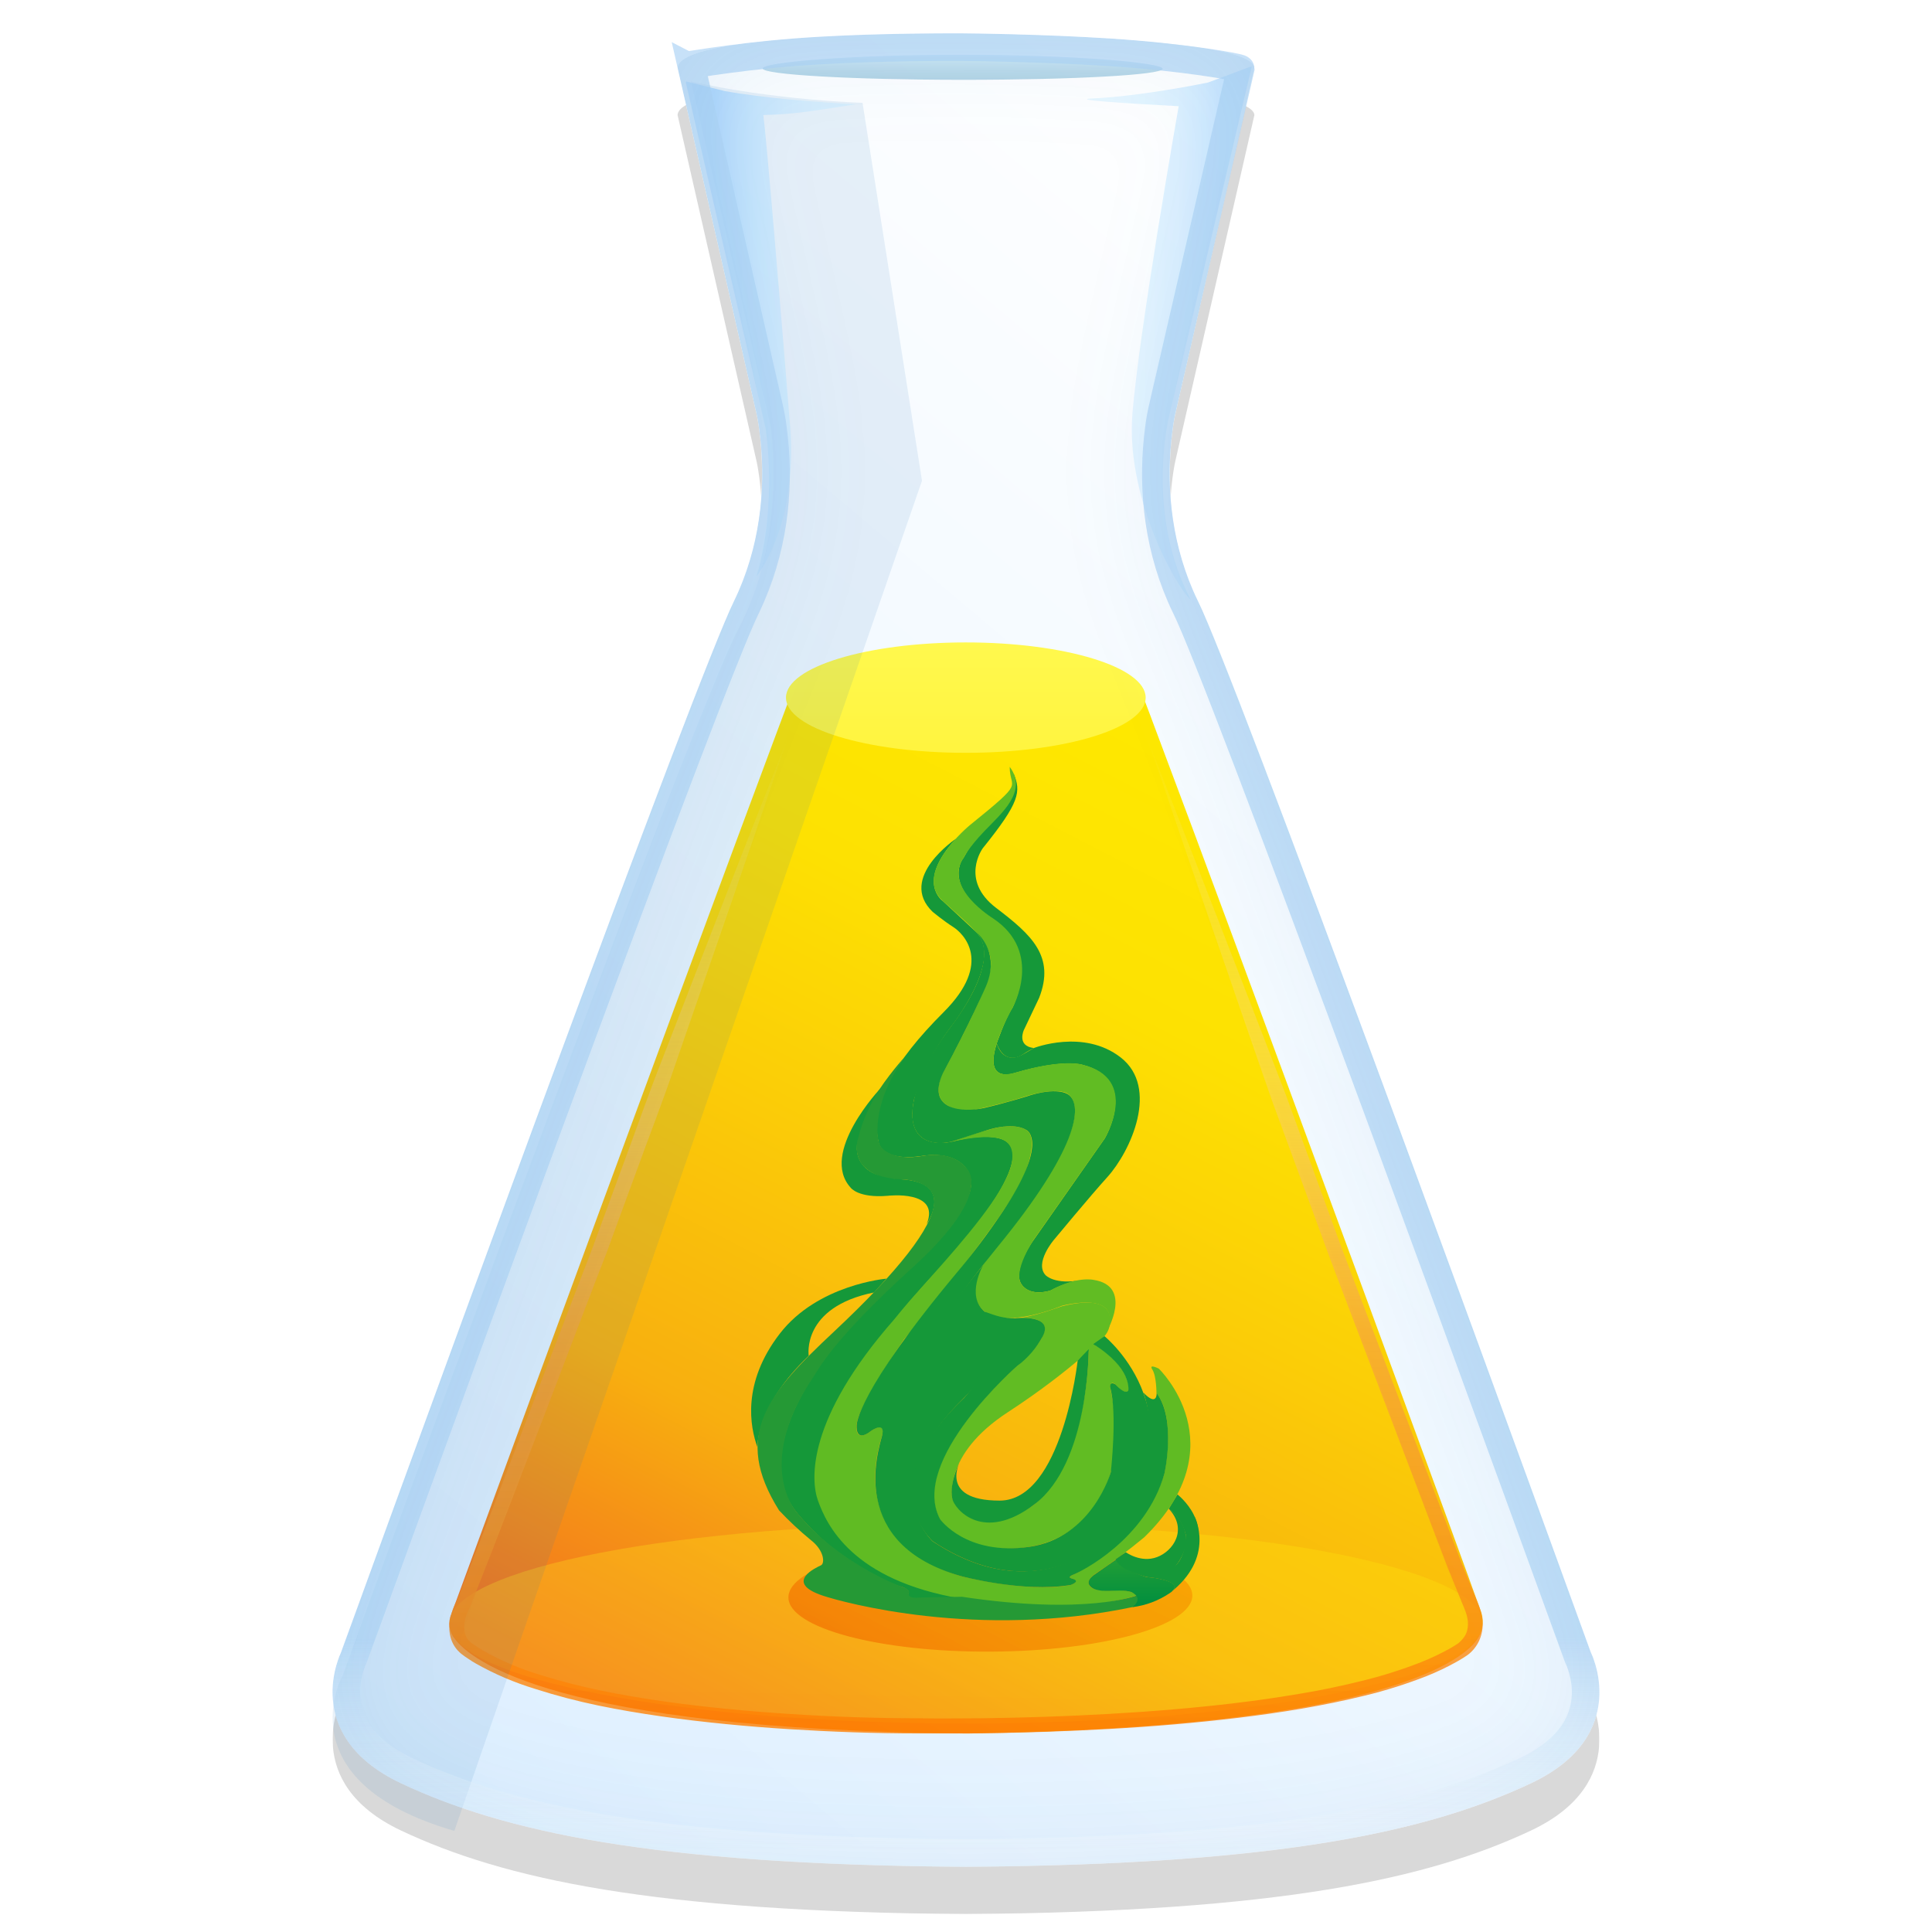
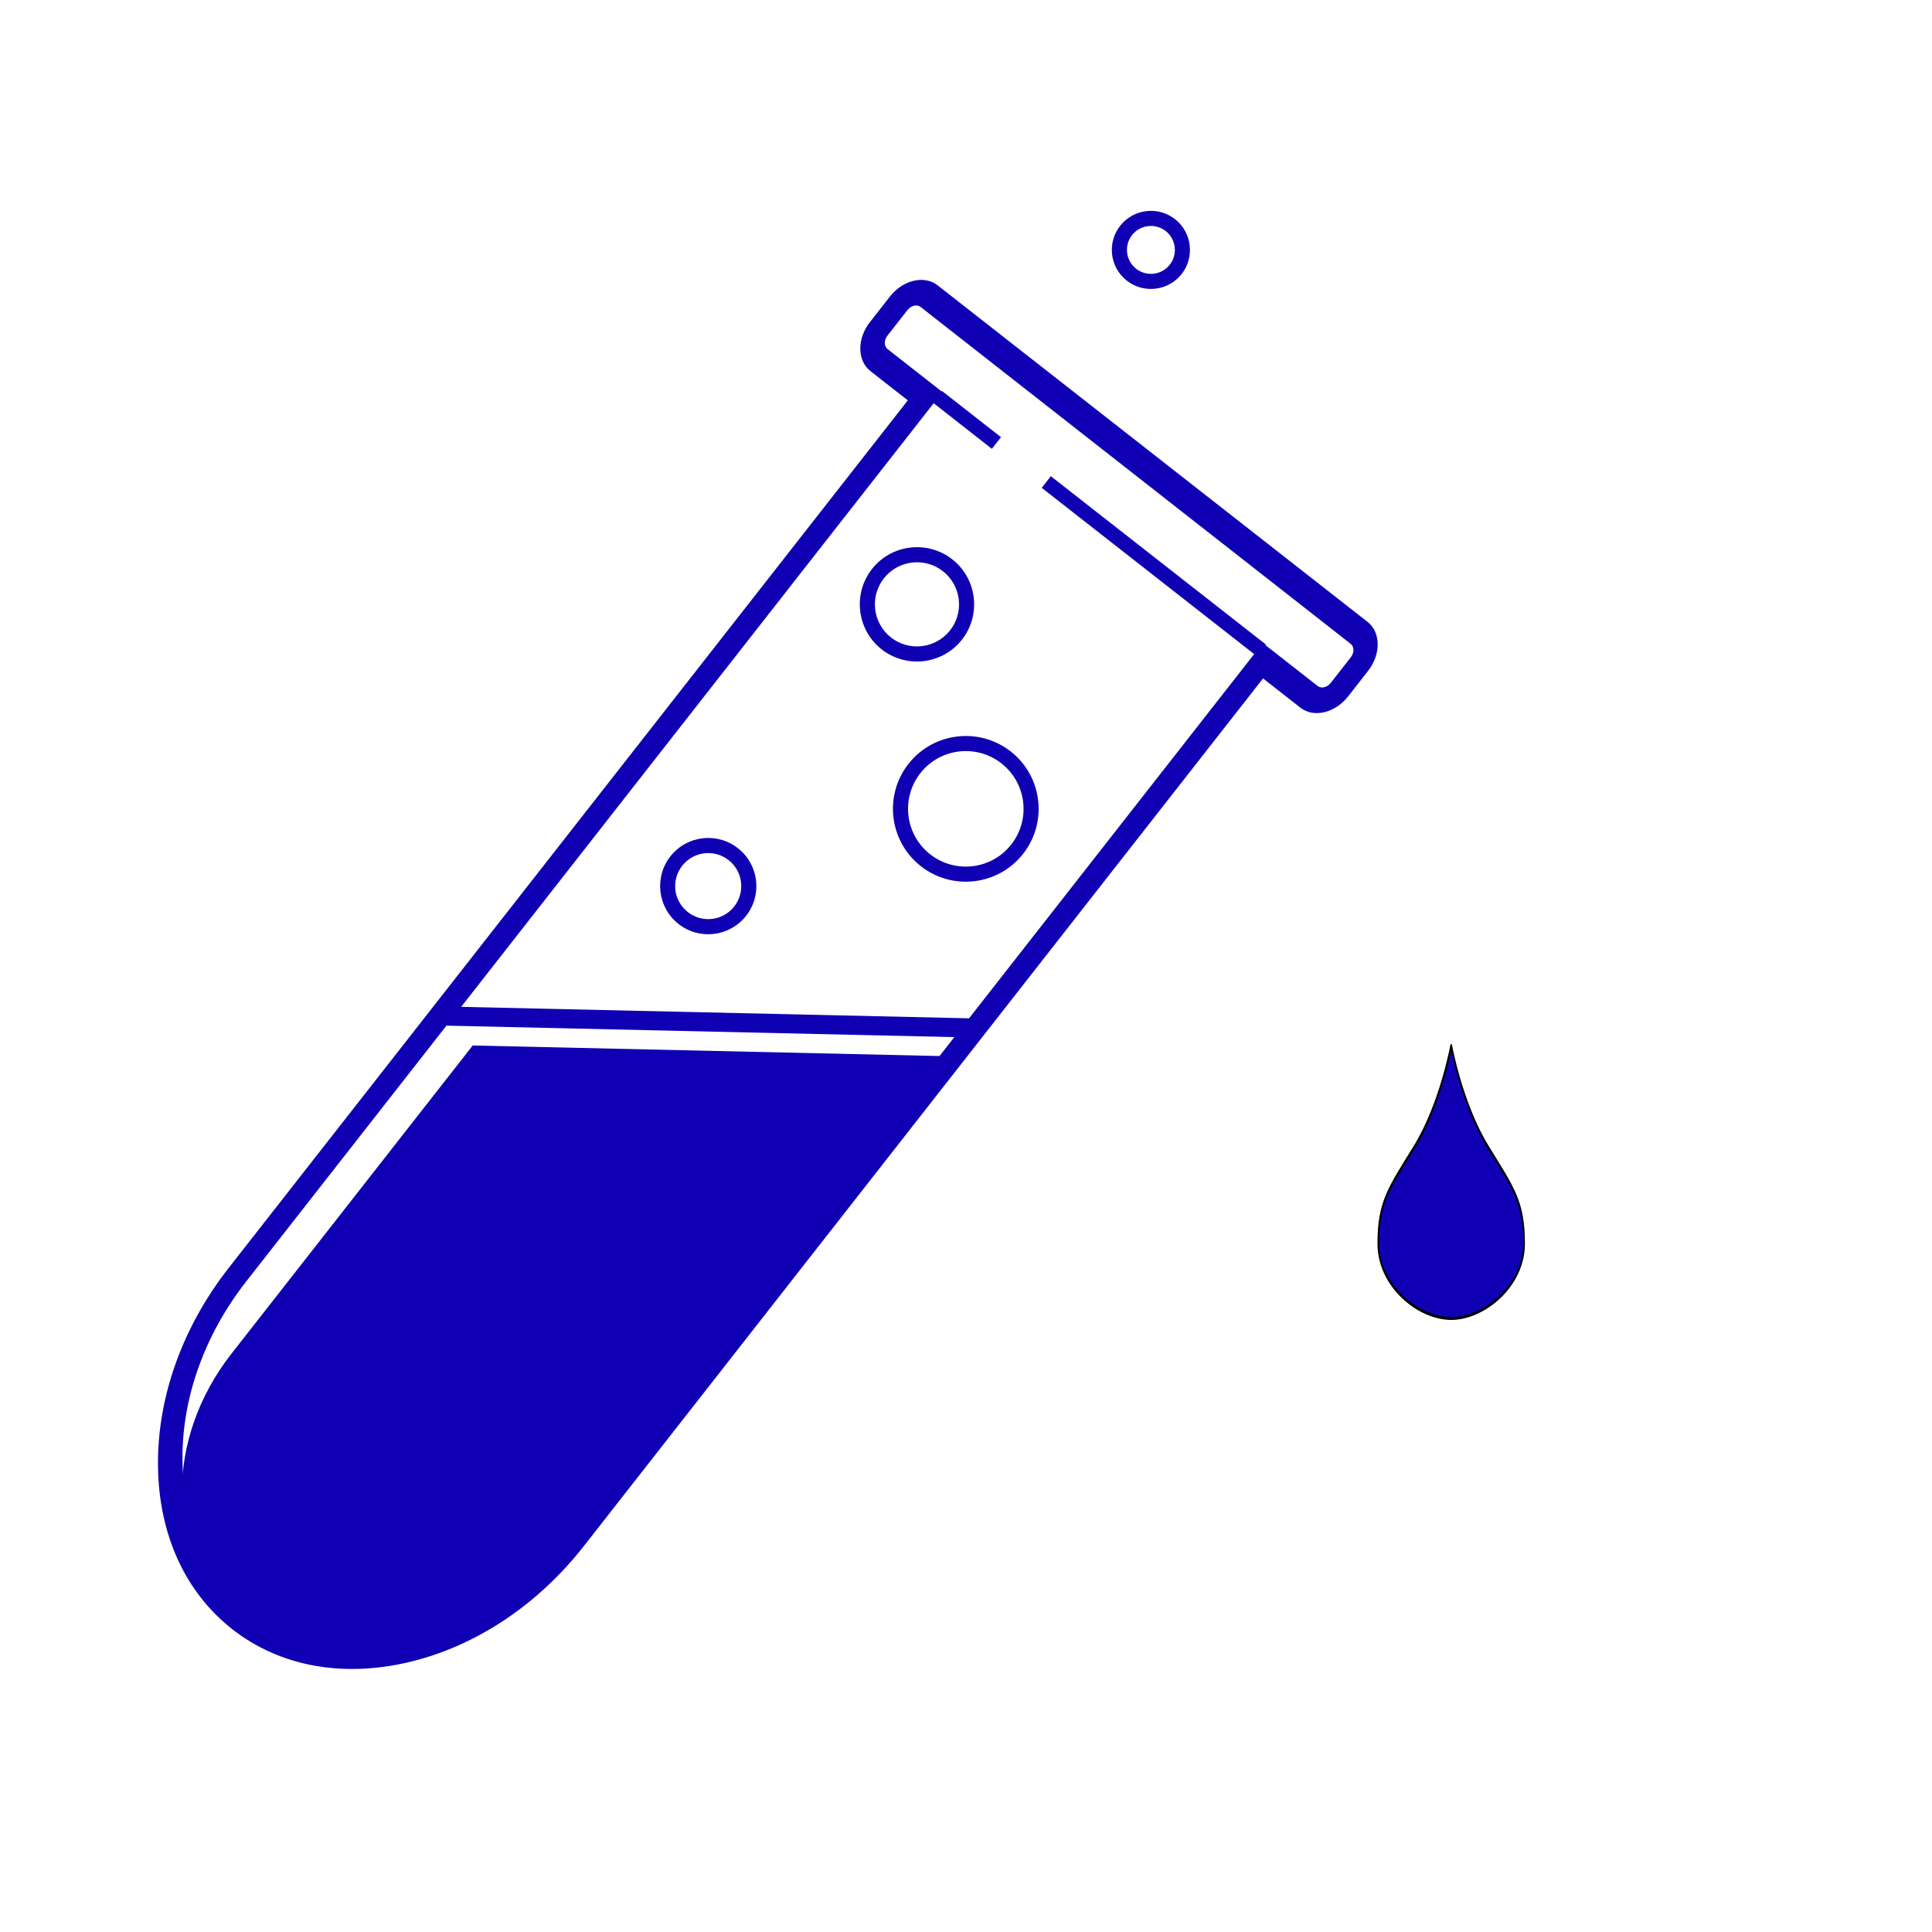
- <svg xmlns="http://www.w3.org/2000/svg" xmlns:ns1="https://boxy-svg.com" width="36px" height="36px" viewBox="0 0 35 35" id="fiole">
-   <defs>
-     <path id="logo-sigle-b" d="M22.792,30.182 C22.792,30.182 16.492,12.805 15.679,11.145 C14.866,9.486 15.265,7.756 15.265,7.756 L16.699,1.479 C16.655,0.892 11.474,0.857 11.474,0.857 C11.474,0.857 6.29,0.803 6.249,1.479 L7.681,7.756 C7.681,7.756 8.08,9.486 7.269,11.145 C6.458,12.805 0.155,30.182 0.155,30.182 C0.155,30.182 -0.606,31.688 1.242,32.559 C3.089,33.43 5.783,34.032 11.474,34.071 C17.165,34.03 19.857,33.429 21.707,32.559 C23.557,31.689 22.792,30.182 22.792,30.182 Z" />
-     <filter id="logo-sigle-a" width="100%" height="100%" x="0%" y="0%" filterUnits="objectBoundingBox">
-       <feOffset in="SourceAlpha" result="shadowOffsetOuter1" />
-       <feColorMatrix in="shadowOffsetOuter1" values="0 0 0 0 0   0 0 0 0 0   0 0 0 0 0  0 0 0 0.15 0" />
-     </filter>
-     <linearGradient id="logo-sigle-c" x1="70.581%" x2="6.515%" y1="2.754%" y2="111.483%">
-       <stop offset="0" stop-color="#FFF" />
-       <stop offset="0.551" stop-color="#ECF6FF" />
-       <stop offset="1" stop-color="#D9EDFF" />
-     </linearGradient>
-     <linearGradient id="logo-sigle-d" x1="61.134%" x2="9.614%" y1="0%" y2="100%">
-       <stop offset="0" stop-color="#FEE800" />
-       <stop offset="0.215" stop-color="#FDE102" />
-       <stop offset="0.414" stop-color="#FBCE07" />
-       <stop offset="0.69" stop-color="#F8AF0F" />
-       <stop offset="1" stop-color="#F16322" />
-     </linearGradient>
-     <linearGradient id="logo-sigle-e" x1="50.522%" x2="50.522%" y1="-138.407%" y2="531.011%">
-       <stop offset="0" stop-color="#FFFF62" />
-       <stop offset="1" stop-color="#FFE000" />
-     </linearGradient>
-     <linearGradient id="logo-sigle-f" x1="44.44%" x2="17.355%" y1="50%" y2="351.514%">
-       <stop offset="0" stop-color="#FEE800" />
-       <stop offset="0.19" stop-color="#FEE401" />
-       <stop offset="0.39" stop-color="#FCD805" />
-       <stop offset="0.58" stop-color="#FBC30B" />
-       <stop offset="0.78" stop-color="#F8A713" />
-       <stop offset="0.98" stop-color="#F4821E" />
-       <stop offset="1" stop-color="#F47E1F" />
-     </linearGradient>
-     <linearGradient id="logo-sigle-g" x1="49.484%" x2="49.45%" y1="-35.824%" y2="188.559%">
-       <stop offset="0" stop-color="#C5EBFF" />
-       <stop offset="0.02" stop-color="#C2E9FD" />
-       <stop offset="0.25" stop-color="#9ECEE7" />
-       <stop offset="0.46" stop-color="#84BBD7" />
-       <stop offset="0.66" stop-color="#74B0CD" />
-       <stop offset="1" stop-color="#6FACCA" />
-     </linearGradient>
-     <linearGradient id="logo-sigle-h" x1="50%" x2="50%" y1="-286.307%" y2="100%">
-       <stop offset="0" stop-color="#93CF0A" />
-       <stop offset="0.17" stop-color="#6CC01E" />
-       <stop offset="0.24" stop-color="#62BC22" />
-       <stop offset="0.34" stop-color="#5FBB24" />
-       <stop offset="0.47" stop-color="#4AB12A" />
-       <stop offset="0.83" stop-color="#159839" />
-       <stop offset="1" stop-color="#008E3F" />
-     </linearGradient>
-     <linearGradient id="logo-sigle-i" x1="22.165%" x2="21.033%" y1="23.47%" y2="-3.525%">
-       <stop offset="0" stop-color="#067235" />
-       <stop offset="0.02" stop-color="#087733" />
-       <stop offset="0.11" stop-color="#0F842D" />
-       <stop offset="0.22" stop-color="#138C29" />
-       <stop offset="0.44" stop-color="#148E28" />
-       <stop offset="0.57" stop-color="#188F28" />
-       <stop offset="0.7" stop-color="#249428" />
-       <stop offset="0.83" stop-color="#379C28" />
-       <stop offset="0.95" stop-color="#52A629" />
-       <stop offset="1" stop-color="#5FAB29" />
-     </linearGradient>
-     <linearGradient id="logo-sigle-j" x1="0%" x2="99.944%" y1="50%" y2="50%">
-       <stop offset="0" stop-color="#C5EBFF" />
-       <stop offset="0.22" stop-color="#C2E9FF" />
-       <stop offset="0.4" stop-color="#B8E3FF" />
-       <stop offset="0.57" stop-color="#A7DAFF" />
-       <stop offset="0.72" stop-color="#90CCFF" />
-       <stop offset="0.81" stop-color="#7EC2FF" />
-     </linearGradient>
-     <linearGradient id="logo-sigle-k" x1="49.997%" x2="49.997%" y1="-.253%" y2="100%">
-       <stop offset="0" stop-color="#F2FAFE" stop-opacity="0" />
-       <stop offset="0.09" stop-color="#F3EEE3" stop-opacity=".12" />
-       <stop offset="0.35" stop-color="#F4CE9D" stop-opacity=".43" />
-       <stop offset="0.484" stop-color="#F5B566" stop-opacity=".67" />
-       <stop offset="0.602" stop-color="#F6A33F" stop-opacity=".85" />
-       <stop offset="0.787" stop-color="#F79826" stop-opacity=".96" />
-       <stop offset="1" stop-color="#FF7F00" />
-     </linearGradient>
-     <linearGradient id="logo-sigle-l" x1="97.921%" x2="-2.006%" y1="49.905%" y2="50.034%">
-       <stop offset="0" stop-color="#C5EBFF" />
-       <stop offset="0.22" stop-color="#C2E9FF" />
-       <stop offset="0.4" stop-color="#B8E3FF" />
-       <stop offset="0.57" stop-color="#A7DAFF" />
-       <stop offset="0.72" stop-color="#90CCFF" />
-       <stop offset="0.81" stop-color="#7EC2FF" />
-     </linearGradient>
-     <linearGradient id="logo-sigle-m" x1="50%" x2="50%" y1="87.904%" y2="100%">
-       <stop offset="0" stop-color="#AED4F5" stop-opacity=".7" />
-       <stop offset="1" stop-color="#FFF" stop-opacity=".25" />
-     </linearGradient>
-     <path id="logo-sigle-o" d="M23.396,29.931 C23.396,29.931 17.096,12.553 16.283,10.894 C15.47,9.234 15.869,7.504 15.869,7.504 L17.303,1.228 C17.259,0.641 12.078,0.605 12.078,0.605 C12.078,0.605 6.894,0.551 6.853,1.228 L8.285,7.504 C8.285,7.504 8.684,9.234 7.873,10.894 C7.062,12.553 0.759,29.931 0.759,29.931 C0.759,29.931 -0.002,31.436 1.846,32.307 C3.693,33.178 6.387,33.781 12.078,33.819 C17.769,33.779 20.46,33.177 22.311,32.307 C24.161,31.437 23.396,29.931 23.396,29.931 Z" />
-     <filter id="logo-sigle-n" width="108.7%" height="106%" x="-4.4%" y="-3%" filterUnits="objectBoundingBox">
-       <feGaussianBlur in="SourceAlpha" result="shadowBlurInner1" stdDeviation="1" />
-       <feOffset in="shadowBlurInner1" result="shadowOffsetInner1" />
-       <feComposite in="shadowOffsetInner1" in2="SourceAlpha" k2="-1" k3="1" operator="arithmetic" result="shadowInnerInner1" />
-       <feColorMatrix in="shadowInnerInner1" values="0 0 0 0 0.106   0 0 0 0 0.459   0 0 0 0 0.737  0 0 0 0.1 0" />
-     </filter>
-     <ns1:export>
-       <ns1:file format="png" path="icon-antidote.png" width="80" height="80">
-         <ns1:variant scale="2" suffix="@2x" />
-       </ns1:file>
-     </ns1:export>
-   </defs>
-   <g fill="none" transform="matrix(1, 0, 0, 1, 5.421672, 0)">
-     <g transform="translate(.604 .604)">
-       <path d="M22.792,30.182 C22.792,30.182 16.492,12.805 15.679,11.145 C14.866,9.486 15.265,7.756 15.265,7.756 L16.699,1.479 C16.655,0.892 11.474,0.857 11.474,0.857 C11.474,0.857 6.29,0.803 6.249,1.479 L7.681,7.756 C7.681,7.756 8.08,9.486 7.269,11.145 C6.458,12.805 0.155,30.182 0.155,30.182 C0.155,30.182 -0.606,31.688 1.242,32.559 C3.089,33.43 5.783,34.032 11.474,34.071 C17.165,34.03 19.857,33.429 21.707,32.559 C23.557,31.689 22.792,30.182 22.792,30.182 Z" fill="#000" filter="url(#logo-sigle-a)" />
-       <path fill="url(#logo-sigle-c)" d="M22.792,29.327 C22.792,29.327 16.492,11.949 15.679,10.29 C14.866,8.63 15.265,6.9 15.265,6.9 L16.699,0.624 C16.655,0.037 11.474,0.001 11.474,0.001 C11.474,0.001 6.29,-0.053 6.249,0.624 L7.681,6.9 C7.681,6.9 8.08,8.63 7.269,10.29 C6.458,11.949 0.155,29.327 0.155,29.327 C0.155,29.327 -0.606,30.832 1.242,31.703 C3.089,32.574 5.783,33.177 11.474,33.215 C17.165,33.175 19.857,32.574 21.707,31.703 C23.557,30.833 22.792,29.327 22.792,29.327 Z" />
-       <path fill="url(#logo-sigle-d)" d="M20.72,29.116 C20.423,29.516 18.847,30.691 11.513,30.8 L11.454,30.8 C4.018,30.726 2.496,29.469 2.213,29.083 C2.109,28.96 2.084,28.786 2.15,28.638 C2.219,28.451 2.422,27.9 2.714,27.103 C3.767,24.234 5.959,18.272 7.377,14.46 L8.055,12.64 C8.132,12.433 8.203,12.246 8.266,12.078 C9.313,12.171 10.389,12.221 11.487,12.221 C12.585,12.221 13.66,12.171 14.707,12.078 C14.77,12.239 14.838,12.425 14.919,12.641 L15.6,14.461 C17.345,19.149 20.512,27.753 20.814,28.622 C20.862,28.792 20.827,28.976 20.72,29.116 Z" />
-       <ellipse cx="11.471" cy="12.034" fill="url(#logo-sigle-e)" rx="3.258" ry="1" />
-       <ellipse cx="11.474" cy="28.807" fill="url(#logo-sigle-f)" opacity=".3" rx="9.361" ry="1.812" style="mix-blend-mode:lighten" />
-       <path fill="url(#logo-sigle-g)" d="M15.037,0.642 C15.037,0.753 13.415,0.842 11.414,0.842 C9.413,0.841 7.79,0.749 7.79,0.636 C7.79,0.522 9.413,0.387 11.415,0.389 C13.416,0.39 15.037,0.53 15.037,0.642 Z" opacity=".57" />
-     </g>
-     <g transform="translate(7.348 13.059)">
-       <ellipse cx="5.172" cy="15.862" fill="#050505" opacity=".75" rx="3.659" ry="1" style="mix-blend-mode:soft-light" transform="rotate(-.28 5.172 15.862)" />
-       <path fill="#159839" d="M8.561 14.014C8.561 14.014 9.285 14.577 8.733 15.23 8.733 15.23 8.363 15.549 7.994 15.508 7.994 15.508 8.719 15.561 8.71 14.74 8.663 14.554 8.556 14.389 8.404 14.273L8.561 14.014zM3.289 10.105C3.289 10.105 2.044 10.209 1.356 11.103.667 11.996.818 12.792.952 13.159.952 13.159.919 12.419 1.881 11.502 1.881 11.502 1.742 10.622 3.064 10.355L3.289 10.105zM5.593.953C5.729 1.283 5.708 1.472 5.034 2.308 5.034 2.308 4.611 2.881 5.274 3.387 5.919 3.877 6.349 4.266 6.055 5.019L5.778 5.602C5.778 5.602 5.645 5.89 5.959 5.927 5.892 5.961 5.826 5.998 5.764 6.041 5.668 6.105 5.425 6.208 5.286 5.845 5.286 5.845 5.438 5.399 5.572 5.198 5.572 5.198 5.816 4.733 5.689 4.242 5.63 4.013 5.486 3.796 5.18 3.579 4.285 2.945 4.684 2.484 4.684 2.484 4.784 2.302 4.884 2.159 5.034 1.991 5.255 1.744 5.671 1.298 5.593.953z" />
-       <path fill="#159839" d="M4.55,2.134 C4.55,2.134 3.487,2.845 4.127,3.461 C4.127,3.461 4.325,3.624 4.501,3.736 C4.676,3.848 5.231,4.373 4.324,5.278 C3.418,6.183 2.984,6.95 3.147,7.636 C3.147,7.636 3.192,7.996 3.951,7.88 C4.663,7.772 5.036,8.252 4.694,8.749 C4.694,8.749 4.567,9.146 3.302,10.304 C2.037,11.461 0.761,13.289 1.692,14.378 C2.605,15.449 3.575,15.691 3.575,15.691 C3.575,15.691 3.731,15.745 3.684,15.813 C3.684,15.813 3.637,15.917 3.878,15.916 C4.098,15.916 4.652,15.868 4.652,15.868 C4.652,15.868 2.634,15.647 2.087,14.127 C1.54,12.606 4.419,9.743 4.419,9.743 C4.419,9.743 5.99,8.023 5.476,7.633 C5.476,7.633 5.28,7.414 4.459,7.626 C4.459,7.626 3.593,7.838 3.788,6.866 C3.926,6.395 4.149,5.953 4.444,5.561 C4.444,5.561 5.469,4.281 4.878,3.791 L4.306,3.26 C4.306,3.26 3.821,2.921 4.55,2.134 Z" />
-       <path fill="#159839" d="M5.287,5.845 C5.287,5.845 5.393,6.251 5.765,6.04 L5.96,5.927 C5.96,5.927 6.859,5.574 7.532,6.097 C8.238,6.646 7.715,7.795 7.292,8.264 C6.988,8.599 6.321,9.404 6.321,9.404 C6.321,9.404 5.966,9.822 6.172,10.042 C6.172,10.042 6.337,10.225 6.835,10.128 C6.635,10.157 6.441,10.222 6.263,10.319 C6.263,10.319 5.905,10.443 5.741,10.215 C5.55,9.951 5.962,9.395 5.962,9.395 L7.244,7.565 C7.244,7.565 7.879,6.493 6.834,6.23 C6.834,6.23 6.493,6.122 5.627,6.375 C5.628,6.372 5.043,6.602 5.287,5.845 Z" />
-       <path fill="#61BC23" d="M5.618,10.822 C5.618,10.822 6.331,10.734 6.115,11.154 C6.115,11.154 6.052,11.336 5.656,11.686 C5.259,12.036 3.738,13.511 4.258,14.463 C4.258,14.463 4.707,15.15 5.871,14.964 C7.092,14.767 7.354,13.609 7.354,13.609 C7.46,13.102 7.455,12.577 7.34,12.071 C7.34,12.071 7.34,11.94 7.441,12.023 C7.441,12.023 7.622,12.235 7.671,12.124 C7.719,12.013 7.543,11.557 7.035,11.291 L6.953,11.383 C6.953,11.383 6.969,13.333 5.973,14.192 C5.973,14.192 4.95,14.974 4.481,14.089 C4.481,14.089 4.31,13.294 5.483,12.528 C6.657,11.762 7.239,11.147 7.239,11.147 C7.279,11.101 7.309,11.047 7.325,10.987 C7.343,10.899 7.489,10.35 6.467,10.605 C6.465,10.603 5.877,10.826 5.618,10.822 Z" />
-       <path fill="#60BB23" d="M4.458,7.629 C4.704,7.536 4.955,7.456 5.21,7.389 C5.668,7.271 5.832,7.421 5.832,7.421 C5.832,7.421 6.06,7.522 5.793,8.209 C5.515,8.925 3.608,11.205 3.608,11.205 C3.608,11.205 2.782,12.38 2.749,12.747 C2.716,13.114 3.016,12.86 3.016,12.86 C3.016,12.86 3.293,12.662 3.207,12.957 C3.121,13.251 2.606,14.877 4.631,15.492 C4.631,15.492 5.838,15.805 6.626,15.654 C6.626,15.654 6.807,15.597 6.659,15.539 C6.659,15.539 6.539,15.522 6.672,15.468 C6.815,15.408 7.962,14.789 8.324,13.639 C8.324,13.639 8.543,12.619 8.181,12.18 C8.181,12.18 8.181,11.866 8.106,11.752 C8.032,11.637 8.224,11.736 8.224,11.736 C8.224,11.736 9.669,13.122 7.961,14.789 C7.676,15.026 7.38,15.247 7.071,15.452 C7.071,15.452 6.884,15.571 6.978,15.68 C7.072,15.789 7.446,15.752 7.446,15.752 C7.446,15.752 7.735,15.735 7.815,15.844 C7.815,15.844 6.72,16.253 4.647,15.902 C2.665,15.567 2.206,14.564 2.049,14.127 C1.914,13.753 1.842,12.65 3.428,10.845 C3.428,10.845 3.622,10.599 3.913,10.277 C4.428,9.703 5.205,8.844 5.455,8.294 C5.455,8.294 5.706,7.839 5.471,7.633 C5.236,7.428 4.458,7.629 4.458,7.629 Z" />
-       <path fill="#259935" d="M3.614,6.095 C3.614,6.095 2.399,7.412 2.844,8.031 C2.844,8.031 3.055,8.321 3.548,8.306 C3.548,8.306 4.187,8.306 4.151,8.748 C4.117,9.176 3.528,9.951 2.333,11.07 C1.138,12.189 0.491,12.941 1.343,14.302 C1.522,14.492 1.713,14.671 1.915,14.837 C2.169,15.032 2.172,15.265 2.105,15.297 C2.039,15.329 1.407,15.605 2.14,15.849 C2.502,15.969 4.935,16.645 7.751,16.054 C7.751,16.054 7.909,16.032 7.825,15.844 C7.825,15.844 6.912,16.207 4.658,15.868 L3.883,15.882 C3.883,15.882 3.693,15.913 3.69,15.813 C3.69,15.813 3.742,15.745 3.581,15.691 C3.42,15.636 2.389,15.213 1.698,14.378 C1.698,14.378 0.853,13.542 1.966,11.885 C2.062,11.742 2.314,11.218 3.772,9.894 C5.262,8.542 4.741,8.107 4.741,8.107 C4.741,8.107 4.531,7.779 3.956,7.88 C3.382,7.981 3.167,7.739 3.153,7.636 C3.147,7.636 2.971,7.007 3.614,6.095 Z" />
-       <path fill="#159839" d="M3.183,6.656 C3.183,6.656 2.068,7.829 2.641,8.457 C2.641,8.457 2.776,8.649 3.312,8.604 C3.312,8.604 4.274,8.49 4.018,9.117 C4.018,9.117 4.543,8.357 3.546,8.304 C2.515,8.249 2.784,7.531 2.784,7.531 C2.864,7.218 2.999,6.921 3.183,6.656 Z" />
-       <path fill="url(#logo-sigle-h)" d="M7.453,15.19 C7.453,15.19 7.427,15.324 7.994,15.509 C8.011,15.515 8.075,15.515 8.152,15.528 C8.36,15.562 8.664,15.638 8.418,15.804 C8.216,15.94 7.986,16.026 7.745,16.056 C7.745,16.056 7.958,15.909 7.739,15.789 C7.739,15.789 7.664,15.748 7.449,15.757 C7.276,15.764 7.079,15.777 6.983,15.681 C6.874,15.572 7.076,15.453 7.076,15.453 L7.453,15.19 Z" />
-       <path fill="#159839" d="M7.625,15.06 C7.625,15.06 7.893,15.26 8.189,15.15 C8.486,15.041 8.753,14.647 8.404,14.273 C8.404,14.273 9.053,14.708 8.484,15.366 C8.349,15.483 8.17,15.535 7.994,15.508 C7.994,15.508 7.481,15.38 7.441,15.189 L7.625,15.06 Z" />
-       <path fill="#159839" d="M8.872,14.416 C8.872,14.416 9.26,15.157 8.418,15.803 C8.418,15.803 8.79,15.597 7.994,15.508 C7.994,15.508 9.092,15.468 8.872,14.416 Z" />
-       <path fill="#61BC23" d="M4.796,1.893 C4.796,1.893 3.756,2.751 4.304,3.257 C4.852,3.763 5.305,4.071 5.151,4.592 C4.979,5.177 4.313,6.376 4.313,6.376 C4.313,6.376 4.096,6.763 4.371,6.95 C4.527,7.056 4.721,7.099 5.06,7.006 C5.06,7.006 5.429,6.927 5.809,6.804 C6.335,6.635 6.544,6.74 6.544,6.74 C6.544,6.74 7.156,6.959 5.973,8.575 L5.04,9.85 C5.04,9.85 4.694,10.397 5.066,10.699 C5.465,11.022 6.464,10.598 6.464,10.598 C6.464,10.598 7.592,10.288 7.275,11.074 C7.275,11.074 7.769,10.241 7.042,10.127 C7.042,10.127 6.735,10.055 6.262,10.318 C6.262,10.318 5.912,10.446 5.739,10.214 C5.565,9.983 5.96,9.394 5.96,9.394 L7.244,7.565 C7.244,7.565 7.899,6.482 6.834,6.227 C6.834,6.227 6.492,6.116 5.627,6.372 C4.762,6.627 5.573,5.198 5.573,5.198 C5.573,5.198 6.145,4.191 5.217,3.576 C5.217,3.576 4.31,3.021 4.687,2.482 C4.687,2.482 4.76,2.315 5.069,1.992 C5.377,1.67 5.854,1.275 5.522,0.833 C5.522,1.26 5.83,1.057 4.796,1.893 Z" />
-       <path fill="#159839" d="M4.636,13.385 C4.636,13.385 4.205,14.126 5.339,14.126 C6.473,14.126 6.753,11.591 6.753,11.591 L6.953,11.383 C6.953,11.383 6.964,13.44 5.973,14.192 C5.035,14.903 4.522,14.28 4.481,14.089 C4.418,13.792 4.636,13.385 4.636,13.385 Z" />
-       <path fill="url(#logo-sigle-i)" d="M4.918,3.825 C4.905,3.813 4.891,3.802 4.877,3.791 C4.891,3.802 4.905,3.813 4.918,3.825 Z" />
-       <path fill="#159839" d="M8.184,12.179 C8.184,12.179 8.197,12.434 7.943,12.168 C7.943,12.168 8.479,13.442 7.204,14.858 C7.204,14.858 5.975,16.091 4.123,14.861 C4.123,14.861 3.049,13.875 4.687,12.272 C4.687,12.272 5.386,11.597 4.624,11.755 C3.891,11.908 3.957,11.635 3.957,11.635 C3.957,11.635 3.909,11.293 5.041,9.855 C5.126,9.749 5.216,9.637 5.311,9.519 C6.72,7.798 6.878,6.966 6.578,6.765 C6.578,6.765 6.381,6.616 5.811,6.809 C5.811,6.809 5.445,6.923 5.061,7.012 C4.677,7.101 4,7.054 4.314,6.381 C4.793,5.498 5.083,4.829 5.083,4.829 C5.347,4.238 5,3.9 4.904,3.813 C5.008,3.912 5.361,4.346 4.43,5.575 C3.974,6.177 3.721,6.823 3.761,7.214 C3.798,7.583 4.104,7.703 4.459,7.626 C4.459,7.626 5.095,7.415 5.211,7.387 C5.327,7.358 5.642,7.292 5.833,7.418 C5.833,7.418 6.239,7.631 5.385,8.905 C5.133,9.28 4.862,9.642 4.571,9.988 C2.746,12.171 2.751,12.748 2.751,12.748 C2.751,12.748 2.706,13.104 3.017,12.86 C3.017,12.86 3.282,12.673 3.208,12.957 C3.134,13.241 2.592,14.909 4.632,15.492 C4.632,15.492 5.764,15.8 6.627,15.654 C6.627,15.654 6.818,15.591 6.66,15.54 C6.66,15.54 6.54,15.52 6.673,15.468 C6.807,15.416 7.981,14.839 8.325,13.639 C8.327,13.638 8.545,12.654 8.184,12.179 Z" />
-       <path fill="#159839" d="M7.239,11.147 C7.239,11.147 9.127,12.677 7.239,14.858 C7.239,14.858 5.991,16.097 4.126,14.861 C4.126,14.861 2.995,13.878 4.69,12.272 C4.69,12.272 5.331,11.583 4.59,11.783 C3.849,11.983 3.925,11.706 3.928,11.63 C3.932,11.554 3.896,11.253 5.044,9.855 C5.044,9.855 4.718,10.417 5.07,10.704 C5.279,10.781 5.412,10.826 5.622,10.822 C5.622,10.822 6.338,10.74 6.119,11.154 C6.006,11.362 5.849,11.544 5.659,11.686 C5.659,11.686 3.69,13.403 4.262,14.463 C4.262,14.463 4.729,15.127 5.875,14.964 C7.02,14.801 7.354,13.609 7.354,13.609 C7.354,13.609 7.476,12.533 7.34,12.071 C7.34,12.071 7.329,11.952 7.441,12.023 C7.441,12.023 7.624,12.228 7.671,12.124 C7.671,12.124 7.737,11.723 7.035,11.291 L7.239,11.147 Z" />
-     </g>
-     <path fill="url(#logo-sigle-j)" d="M1.684,1.174 C0.808,1.127 -0.399,1.054 0.171,1.03 C0.741,1.007 1.656,0.86 2.215,0.745 L2.982,0.459 L2.948,0.469 L3.008,0.457 L1.507,6.809 C1.507,6.809 1.077,8.551 1.904,10.117 C1.614,9.853 0.72,8.236 0.847,6.732 C0.974,5.227 1.632,1.474 1.684,1.174 Z" opacity=".4" transform="translate(14.247 .75)" />
-     <g transform="translate(.167 1.422)">
-       <path fill="url(#logo-sigle-k)" fill-opacity=".8" d="M15.212,11.999 C15.773,13.424 16.33,14.852 16.883,16.283 C17.159,16.998 17.438,17.711 17.711,18.427 L18.498,20.587 C18.757,21.308 19.035,22.022 19.306,22.738 L20.124,24.885 L20.533,25.959 L20.737,26.496 C20.806,26.674 20.871,26.854 20.945,27.031 L21.163,27.563 L21.19,27.629 L21.217,27.702 C21.236,27.754 21.25,27.807 21.259,27.861 C21.281,27.976 21.275,28.093 21.243,28.205 C21.21,28.32 21.147,28.424 21.061,28.507 C21.039,28.528 21.016,28.548 20.991,28.565 L20.921,28.611 C20.879,28.637 20.838,28.662 20.794,28.686 C20.62,28.783 20.441,28.868 20.256,28.942 C19.891,29.085 19.516,29.204 19.135,29.296 C18.754,29.39 18.373,29.466 17.993,29.532 C17.226,29.662 16.455,29.75 15.682,29.817 C14.91,29.884 14.136,29.924 13.362,29.951 C12.974,29.964 12.587,29.973 12.201,29.977 C12.007,29.98 11.813,29.981 11.62,29.981 L11.329,29.981 L11.041,29.981 C10.263,29.981 9.49,29.952 8.715,29.904 C7.941,29.855 7.169,29.782 6.4,29.673 C6.015,29.618 5.632,29.554 5.25,29.475 C4.866,29.395 4.486,29.296 4.113,29.176 C3.733,29.061 3.368,28.905 3.024,28.71 C2.98,28.684 2.937,28.658 2.897,28.63 L2.833,28.587 C2.826,28.582 2.804,28.566 2.766,28.537 C2.718,28.498 2.677,28.451 2.644,28.4 C2.61,28.347 2.586,28.289 2.571,28.229 C2.544,28.116 2.544,27.998 2.571,27.885 C2.582,27.831 2.597,27.779 2.616,27.728 C2.626,27.703 2.636,27.679 2.647,27.653 C2.671,27.605 2.677,27.593 2.686,27.577 C2.804,27.269 2.936,26.943 3.062,26.616 L3.443,25.632 L4.192,23.667 L4.946,21.701 L5.136,21.21 L5.318,20.715 L5.681,19.727 C5.927,19.069 6.155,18.407 6.415,17.752 L7.176,15.788 C7.684,14.479 8.196,13.171 8.712,11.864 C8.259,13.193 7.803,14.522 7.342,15.85 L6.652,17.841 C6.428,18.507 6.171,19.161 5.932,19.821 L5.569,20.81 L5.388,21.305 L5.197,21.796 L4.446,23.762 L3.691,25.73 L3.31,26.714 C3.183,27.041 3.053,27.367 2.925,27.694 C2.923,27.698 2.912,27.72 2.892,27.761 C2.883,27.78 2.875,27.8 2.868,27.819 C2.853,27.858 2.842,27.898 2.833,27.938 C2.816,28.012 2.816,28.089 2.833,28.163 C2.849,28.229 2.887,28.289 2.941,28.332 C2.969,28.355 2.98,28.362 2.989,28.368 L3.046,28.406 C3.084,28.432 3.123,28.455 3.163,28.48 C3.49,28.664 3.837,28.811 4.197,28.92 C4.561,29.034 4.93,29.129 5.304,29.205 C5.679,29.283 6.057,29.346 6.437,29.4 C7.198,29.508 7.964,29.579 8.732,29.629 C9.5,29.679 10.271,29.705 11.038,29.706 L11.329,29.709 L11.619,29.709 C11.811,29.709 12.004,29.708 12.196,29.706 C12.581,29.701 12.966,29.692 13.351,29.679 C14.121,29.653 14.891,29.611 15.658,29.546 C16.426,29.481 17.189,29.393 17.945,29.264 C18.326,29.202 18.699,29.124 19.07,29.032 C19.439,28.943 19.802,28.828 20.155,28.69 C20.329,28.621 20.499,28.54 20.663,28.45 C20.703,28.428 20.743,28.403 20.783,28.378 L20.834,28.345 C20.928,28.26 20.967,28.196 20.987,28.126 C21.008,28.053 21.011,27.976 20.996,27.902 C20.989,27.862 20.979,27.822 20.965,27.784 L20.942,27.722 L20.914,27.656 L20.697,27.123 C20.623,26.946 20.558,26.766 20.489,26.587 L20.284,26.05 L19.875,24.976 L19.057,22.826 C18.785,22.11 18.507,21.395 18.248,20.674 L17.455,18.517 C17.201,17.794 16.954,17.071 16.703,16.344 C16.201,14.899 15.704,13.451 15.212,11.999 Z" />
-       <path fill="#1B75BC" d="M6.929,0.053 L8.371,6.297 C8.371,6.297 8.688,8.282 7.789,9.97 C6.89,11.658 0.62,28.928 0.62,28.928 C0.62,28.928 -0.464,30.845 2.642,31.746 L11.114,7.287 L10.037,0.441 C10.037,0.441 8.426,0.393 6.929,0.053 Z" opacity=".1" />
-       <path fill="url(#logo-sigle-l)" d="M8.239,0.662 C8.843,0.651 9.321,0.557 9.918,0.467 C9.207,0.43 8.243,0.354 7.542,0.228 L6.839,0.053 L6.839,0.089 L8.28,6.333 C8.28,6.333 8.502,7.717 8.116,9.02 C8.116,9.02 8.867,8.108 8.726,6.313 C8.584,4.518 8.296,1.058 8.239,0.662 Z" opacity=".5" />
-     </g>
-     <path stroke="url(#logo-sigle-m)" stroke-width=".5" d="M23.173,30.044 L23.161,30.016 C23.107,29.866 23.005,29.585 22.862,29.193 C22.624,28.538 22.358,27.808 22.072,27.022 C21.253,24.776 20.43,22.531 19.657,20.435 C19.61,20.307 19.61,20.307 19.562,20.178 C17.66,15.026 16.387,11.674 16.059,11.004 C16.025,10.936 15.993,10.867 15.963,10.797 C15.524,9.784 15.446,8.718 15.572,7.762 C15.591,7.615 15.611,7.508 15.625,7.448 L17.054,1.247 C17.051,1.217 15.99,1.031 14.675,0.947 C14.107,0.911 13.497,0.886 12.888,0.87 C12.522,0.86 12.238,0.856 12.075,0.855 C12.063,0.855 12.063,0.855 12.006,0.854 C11.751,0.853 11.425,0.854 11.055,0.86 C10.513,0.868 9.978,0.885 9.479,0.913 C8.13,0.987 7.107,1.176 7.097,1.172 L8.529,7.448 C8.543,7.508 8.563,7.616 8.582,7.763 C8.709,8.719 8.63,9.784 8.193,10.797 C8.163,10.867 8.131,10.935 8.098,11.004 C7.77,11.674 6.496,15.027 4.593,20.181 C4.546,20.308 4.546,20.308 4.499,20.435 C3.726,22.531 2.903,24.776 2.084,27.022 C1.797,27.808 1.531,28.538 1.293,29.193 C1.15,29.585 1.048,29.866 0.982,30.043 C0.969,30.069 0.946,30.127 0.921,30.208 C0.813,30.566 0.822,30.945 1.02,31.298 C1.189,31.598 1.49,31.863 1.952,32.081 C4.024,33.058 6.938,33.534 12.076,33.569 C17.219,33.533 20.13,33.057 22.204,32.081 C22.668,31.863 22.969,31.598 23.138,31.297 C23.335,30.945 23.343,30.566 23.235,30.209 C23.21,30.127 23.187,30.07 23.173,30.044 Z" />
-     <path d="M23.396,29.931 C23.396,29.931 17.096,12.553 16.283,10.894 C15.47,9.234 15.869,7.504 15.869,7.504 L17.303,1.228 C17.259,0.641 12.078,0.605 12.078,0.605 C12.078,0.605 6.894,0.551 6.853,1.228 L8.285,7.504 C8.285,7.504 8.684,9.234 7.873,10.894 C7.062,12.553 0.759,29.931 0.759,29.931 C0.759,29.931 -0.002,31.436 1.846,32.307 C3.693,33.178 6.387,33.781 12.078,33.819 C17.769,33.779 20.46,33.177 22.311,32.307 C24.161,31.437 23.396,29.931 23.396,29.931 Z" fill="#000" filter="url(#logo-sigle-n)" />
+ <svg xmlns="http://www.w3.org/2000/svg" width="100%" height="100%" viewBox="0 0 800 800" version="1.1" xml:space="preserve" style="fill-rule:evenodd;clip-rule:evenodd;stroke-linecap:round;stroke-linejoin:round;stroke-miterlimit:1.5;">
+   <g transform="matrix(0.791386,0.017864,-0.022351,0.990168,-99.47104,-184.3438)">
+     <rect x="373.2" y="600.3" width="278.7" height="8" style="fill:rgb(15,1,179);fill-rule:nonzero;" />
+   </g>
+   <g transform="matrix(0.481165,0.376648,-0.471255,0.602025,301.8499,-95.30784)">
+     <path d="M655.1,629.6L655.1,805.8C655.1,884.2 590.9,948.3 512.6,948.3L502.8,948.3C444.1,948.3 396.1,900.3 396.1,841.6L396.1,629.6L656.706,474.007L655.1,629.6Z" style="fill:rgb(15,1,179);" />
+   </g>
+   <g transform="matrix(0.481165,0.376648,-0.471255,0.602025,301.8499,-95.30784)">
+     <path d="M511.7,958.8C471,958.8 432.7,942.9 403.7,913.9C374.7,884.9 358.8,846.6 358.8,805.9L358.8,209.2L326.6,209.2C315.2,209.2 305.9,199.9 305.9,188.5L305.9,170.9C305.9,159.5 315.2,150.2 326.6,150.2L696.7,150.2C708.1,150.2 717.4,159.5 717.4,170.9L717.4,188.5C717.4,199.9 708.1,209.2 696.7,209.2L664.5,209.2L664.5,805.9C664.5,846.6 648.6,884.9 619.6,913.9C590.7,942.8 552.4,958.8 511.7,958.8ZM326.6,165.1C323.4,165.1 320.9,167.7 320.9,170.8L320.9,188.4C320.9,191.6 323.5,194.1 326.6,194.1L373.8,194.1L373.8,805.8C373.8,842.5 388.2,877.1 414.3,903.2C440.4,929.3 475,943.7 511.7,943.7C548.4,943.7 583,929.3 609.1,903.2C635.2,877.1 649.6,842.5 649.6,805.8L649.6,194.2L696.8,194.2C700,194.2 702.5,191.6 702.5,188.5L702.5,170.9C702.5,167.7 699.9,165.2 696.8,165.2L326.6,165.1Z" style="fill:rgb(15,1,179);fill-rule:nonzero;" />
+   </g>
+   <g transform="matrix(0.481165,0.376648,-0.471255,0.602025,301.8499,-95.30784)">
+     <path d="M373.2,193.8L423.9,193.8L423.9,201.8L373.2,201.8L373.2,193.8ZM466.8,193.8L651.9,193.8L651.9,201.8L466.8,201.8L466.8,193.8Z" style="fill:rgb(15,1,179);fill-rule:nonzero;" />
+   </g>
+   <g transform="matrix(-0.610027,-0.48871,-0.48871,0.610027,864.5919,327.6036)">
+     <path d="M538.999,521.753C524.899,521.753 513.499,510.353 513.499,496.253C513.499,482.153 524.899,470.753 538.999,470.753C553.099,470.753 564.499,482.153 564.499,496.253C564.499,510.253 553.099,521.753 538.999,521.753ZM538.999,478.753C529.399,478.753 521.499,486.553 521.499,496.253C521.499,505.853 529.299,513.753 538.999,513.753C548.699,513.753 556.499,505.953 556.499,496.253C556.499,486.553 548.599,478.753 538.999,478.753ZM458.1,417.6C436.8,417.6 419.5,400.3 419.5,379C419.5,357.7 436.8,340.4 458.1,340.4C479.4,340.4 496.7,357.7 496.7,379C496.7,400.3 479.4,417.6 458.1,417.6ZM458.1,348.4C441.2,348.4 427.5,362.1 427.5,379C427.5,395.9 441.2,409.6 458.1,409.6C475,409.6 488.7,395.9 488.7,379C488.7,362.1 475,348.4 458.1,348.4ZM566.7,107.3C555.3,107.3 546,98 546,86.6C546,75.2 555.3,65.9 566.7,65.9C578.1,65.9 587.4,75.2 587.4,86.6C587.4,98 578.2,107.3 566.7,107.3ZM566.7,73.9C559.7,73.9 554,79.6 554,86.6C554,93.6 559.7,99.3 566.7,99.3C573.7,99.3 579.4,93.6 579.4,86.6C579.4,79.6 573.7,73.9 566.7,73.9ZM546.023,340.927C529.323,340.927 515.723,327.327 515.723,310.627C515.723,293.927 529.323,280.327 546.023,280.327C562.723,280.327 576.323,293.927 576.323,310.627C576.323,327.327 562.723,340.927 546.023,340.927ZM546.023,288.327C533.723,288.327 523.723,298.327 523.723,310.627C523.723,322.927 533.723,332.927 546.023,332.927C558.323,332.927 568.323,322.927 568.323,310.627C568.323,298.327 558.323,288.327 546.023,288.327Z" style="fill:rgb(15,1,179);fill-rule:nonzero;" />
+   </g>
+   <g transform="matrix(0.499724,0,0,0.844652,313.2886,3.351323)">
+     <path d="M575.644,642.4C603.375,642.299 635.921,626.114 635.921,605.759C635.921,585.403 627.515,578.926 606.211,558.444C584.287,537.367 575.557,508.572 575.557,508.572C575.557,508.572 566.826,537.367 544.902,558.444C523.598,578.926 515.192,585.403 515.192,605.759C515.192,626.114 547.738,642.299 575.469,642.4" style="fill:rgb(15,1,179);stroke:black;stroke-width:1.44px;" />
  </g>
</svg>
